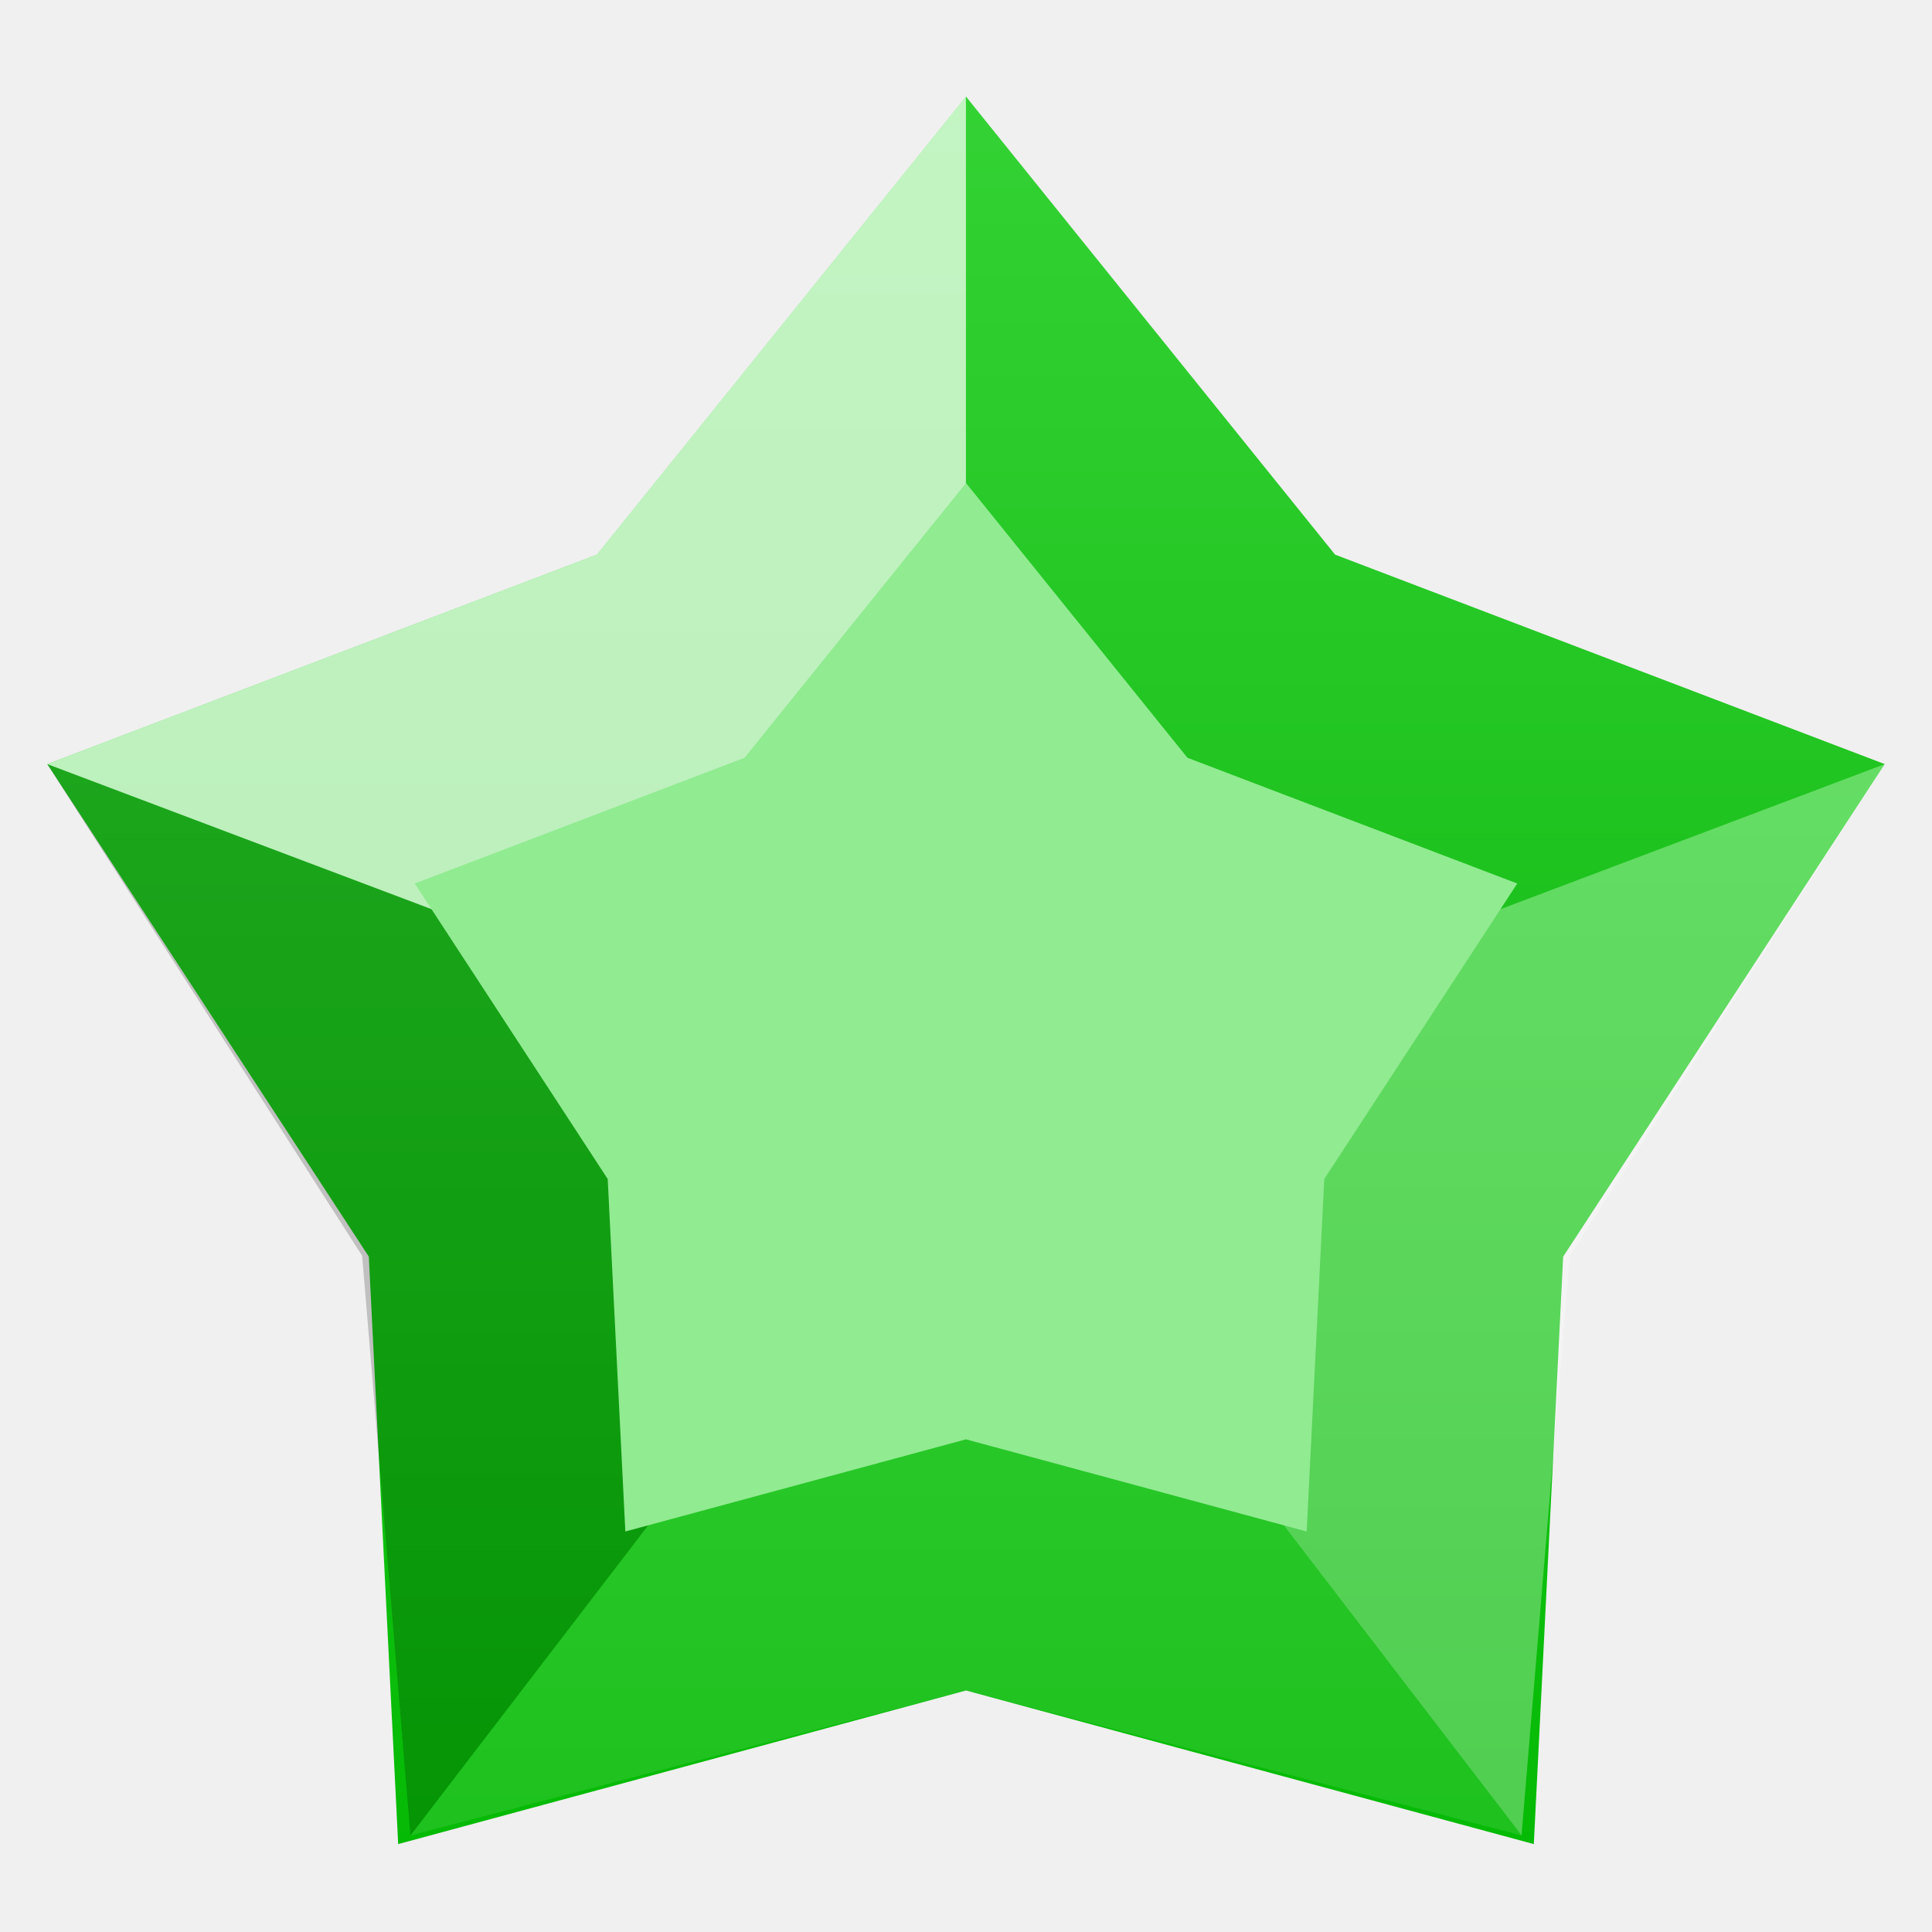
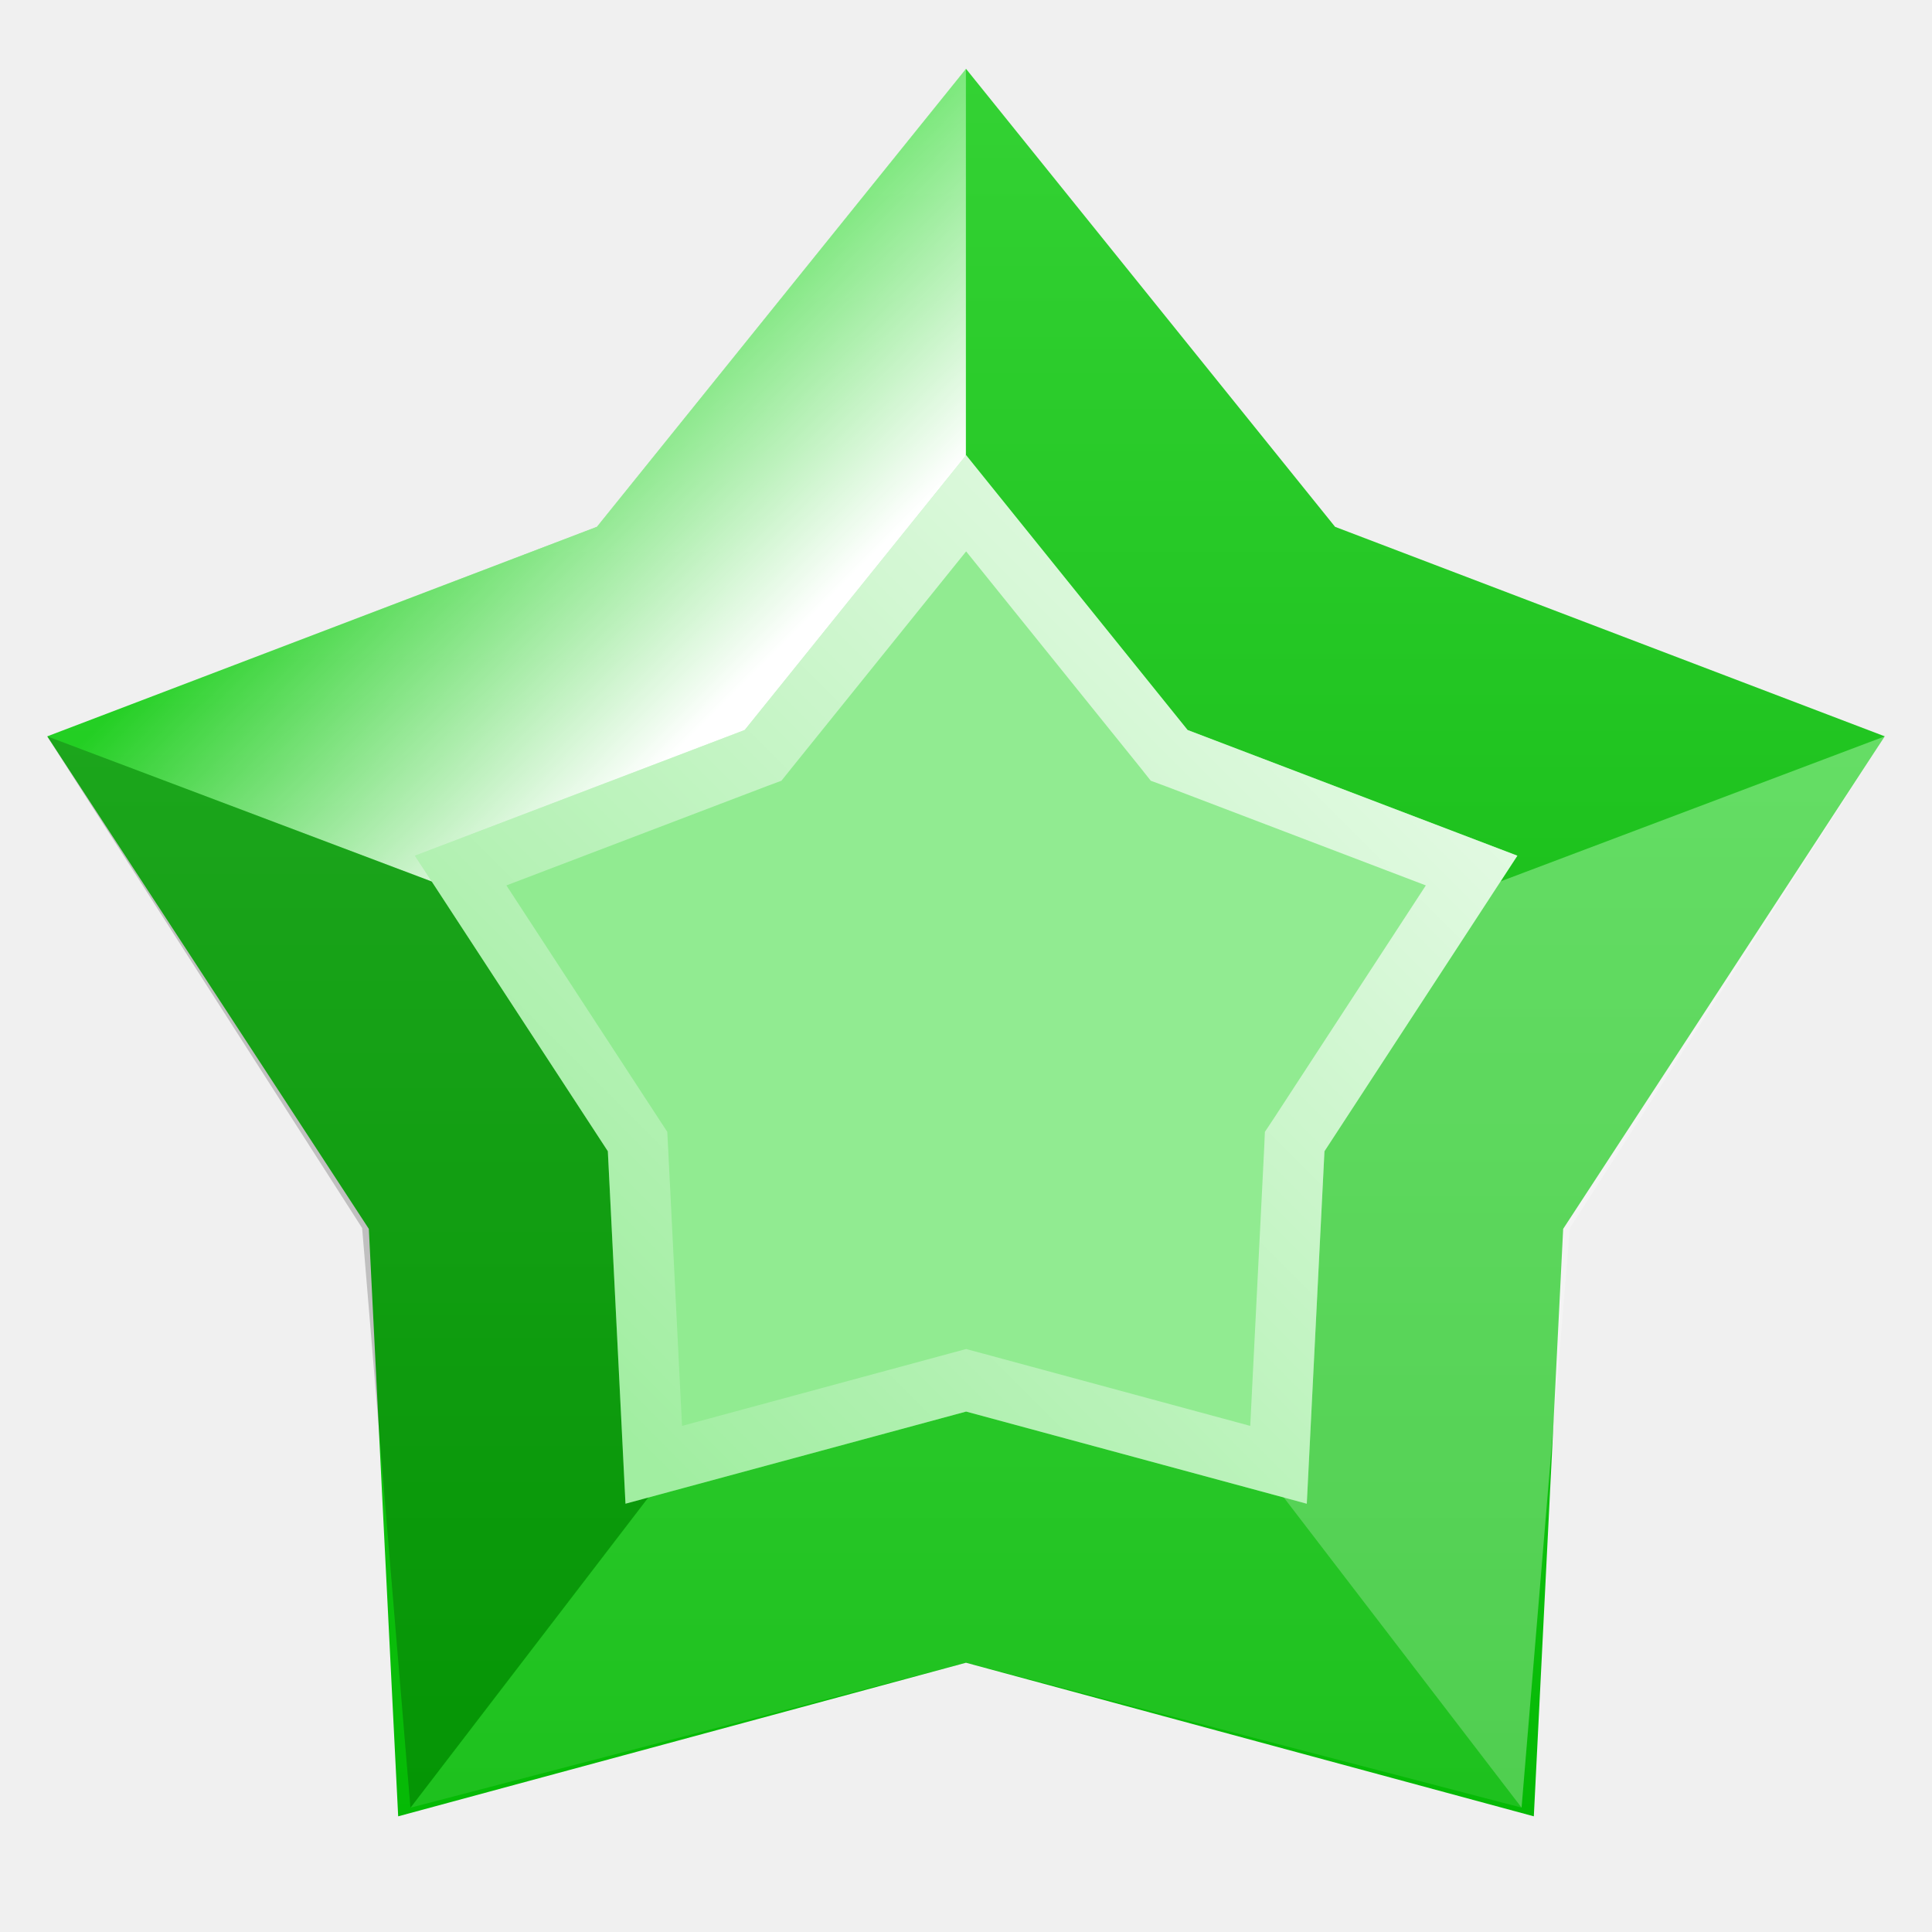
- <svg xmlns="http://www.w3.org/2000/svg" width="40" height="40" viewBox="0 0 40 40" fill="none">
-   <path d="M20 2L27.641 11.483L39.021 15.82L32.364 26.017L31.756 38.18L20 35L8.244 38.18L7.636 26.017L0.979 15.82L12.359 11.483L20 2Z" fill="url(#paint0_linear_3160_66187)" />
-   <path opacity="0.7" d="M19.998 23V2L12.357 11.483L0.977 15.82L19.998 23Z" fill="white" />
-   <path opacity="0.05" d="M20.002 23V2L27.643 11.483L39.023 15.82L20.002 23Z" fill="black" />
-   <path opacity="0.2" d="M19.998 23L8.498 38L7.498 26L0.977 15.82L19.998 23Z" fill="black" />
-   <path opacity="0.3" d="M20.002 23L31.502 38L32.502 26L39.023 15.82L20.002 23Z" fill="white" />
-   <path opacity="0.1" d="M20 23L31.5 38L20 35L8.5 38L20 23Z" fill="white" />
-   <path d="M20 10L24.585 15.689L31.413 18.292L27.418 24.41L27.053 31.708L20 29.8L12.947 31.708L12.582 24.41L8.587 18.292L15.415 15.689L20 10Z" fill="#91EB91" />
+ <svg xmlns="http://www.w3.org/2000/svg" width="32" height="32" viewBox="0 0 32 32" fill="none">
+   <path d="M16 1.14L22.113 8.726L31.217 12.196L25.891 20.354L25.405 30.084L16 27.54L6.595 30.084L6.109 20.354L0.783 12.196L9.887 8.726L16 1.14Z" fill="url(#paint0_linear_3192_89996)" />
+   <path d="M15.998 17.94V1.14L9.885 8.726L0.781 12.196L15.998 17.94Z" fill="url(#paint1_linear_3192_89996)" />
+   <path opacity="0.05" d="M16.002 17.94V1.14L22.115 8.726L31.219 12.196L16.002 17.94Z" fill="black" />
+   <path opacity="0.2" d="M15.998 17.94L6.798 29.94L5.998 20.34L0.781 12.196L15.998 17.94Z" fill="black" />
+   <path opacity="0.3" d="M16.002 17.94L25.202 29.94L26.002 20.34L31.219 12.196L16.002 17.94Z" fill="white" />
+   <path opacity="0.1" d="M16.003 17.94L25.203 29.94L16.003 27.54L6.803 29.94L16.003 17.94Z" fill="white" />
+   <path d="M16.002 7.54L19.67 12.091L25.133 14.173L21.937 19.068L21.645 24.906L16.002 23.38L10.36 24.906L10.068 19.068L6.872 14.173L12.335 12.091L16.002 7.54Z" fill="#91EB91" />
+   <path d="M19.281 12.405L19.365 12.511L19.492 12.558L24.374 14.419L21.519 18.795L21.444 18.908L21.438 19.043L21.176 24.262L16.133 22.897L16.002 22.862L15.872 22.897L10.828 24.262L10.567 19.043L10.56 18.908L10.486 18.795L7.63 14.419L12.513 12.558L12.639 12.511L12.724 12.405L16.002 8.336L19.281 12.405Z" stroke="url(#paint2_linear_3192_89996)" stroke-opacity="0.75" />
  <defs>
-     <linearGradient id="paint0_linear_3160_66187" x1="20" y1="42" x2="20" y2="2" gradientUnits="userSpaceOnUse">
+     <linearGradient id="paint0_linear_3192_89996" x1="16" y1="33.14" x2="16" y2="1.14" gradientUnits="userSpaceOnUse">
      <stop stop-color="#00B600" />
      <stop offset="1" stop-color="#36DC36" />
    </linearGradient>
+     <linearGradient id="paint1_linear_3192_89996" x1="7" y1="6.64" x2="12" y2="11.64" gradientUnits="userSpaceOnUse">
+       <stop stop-color="white" stop-opacity="0" />
+       <stop offset="1" stop-color="white" />
+     </linearGradient>
+     <linearGradient id="paint2_linear_3192_89996" x1="23.5" y1="11.803" x2="11" y2="24.303" gradientUnits="userSpaceOnUse">
+       <stop stop-color="white" />
+       <stop offset="1" stop-color="white" stop-opacity="0.2" />
+     </linearGradient>
  </defs>
</svg>
